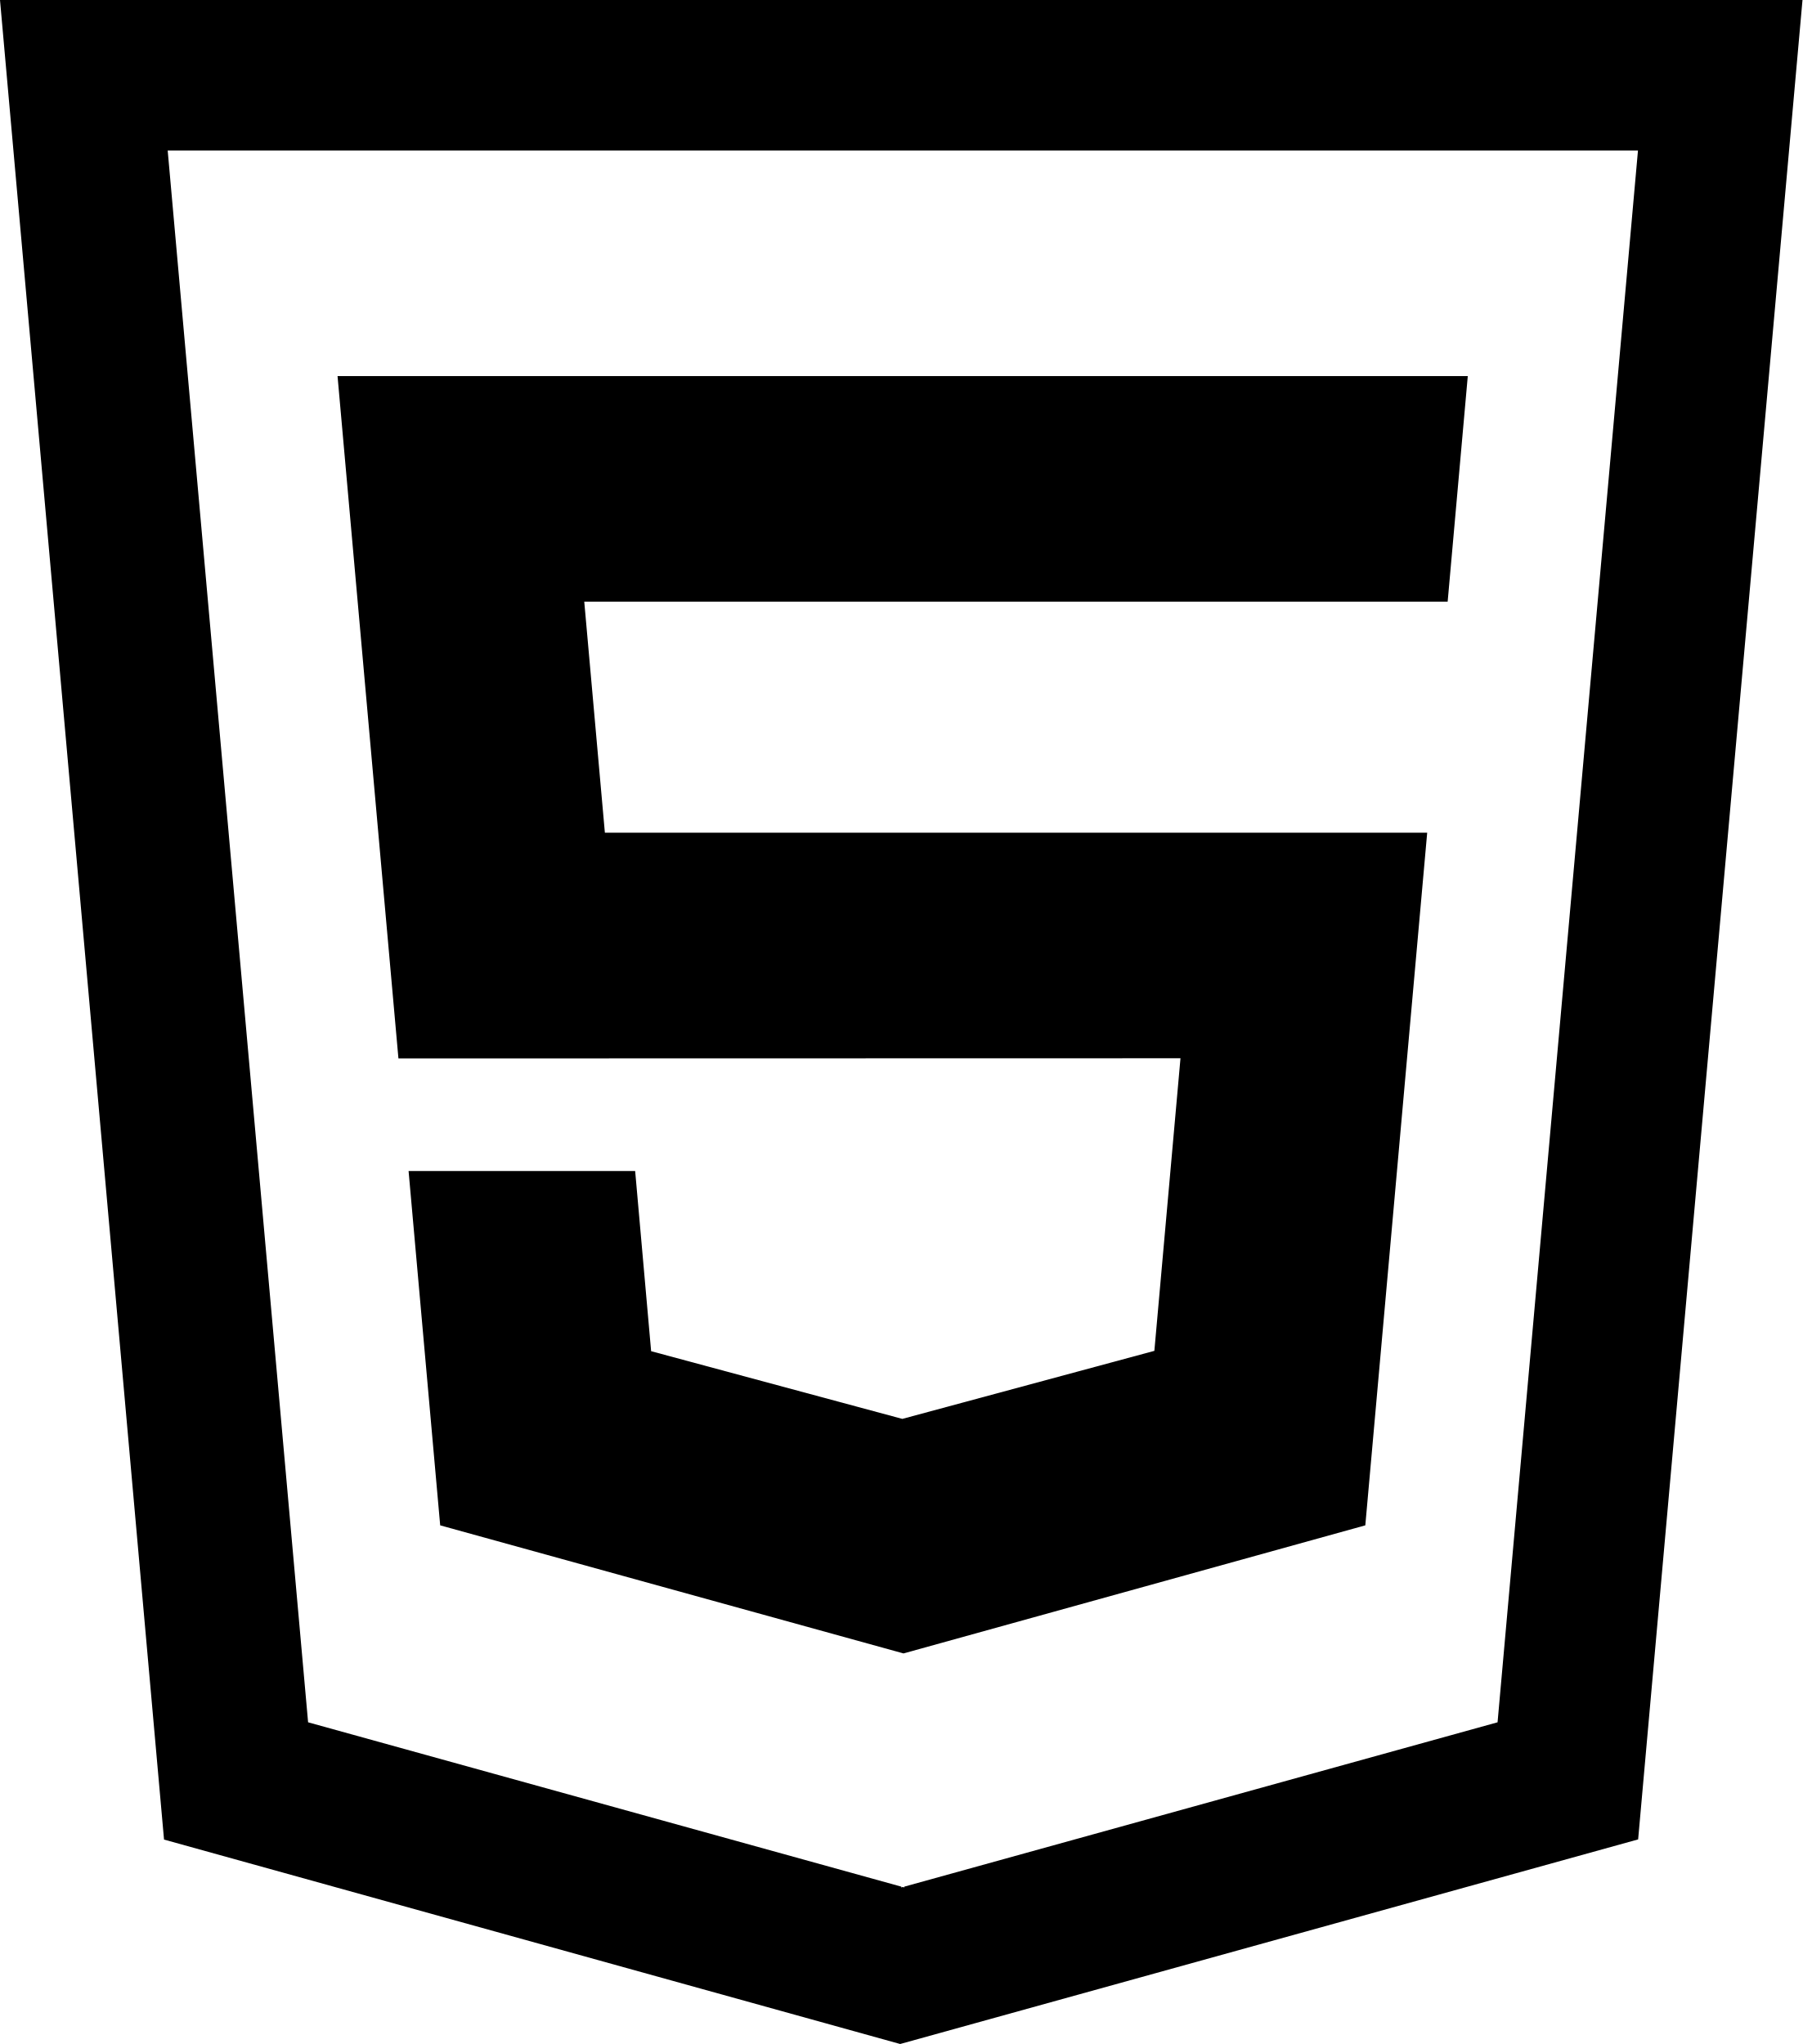
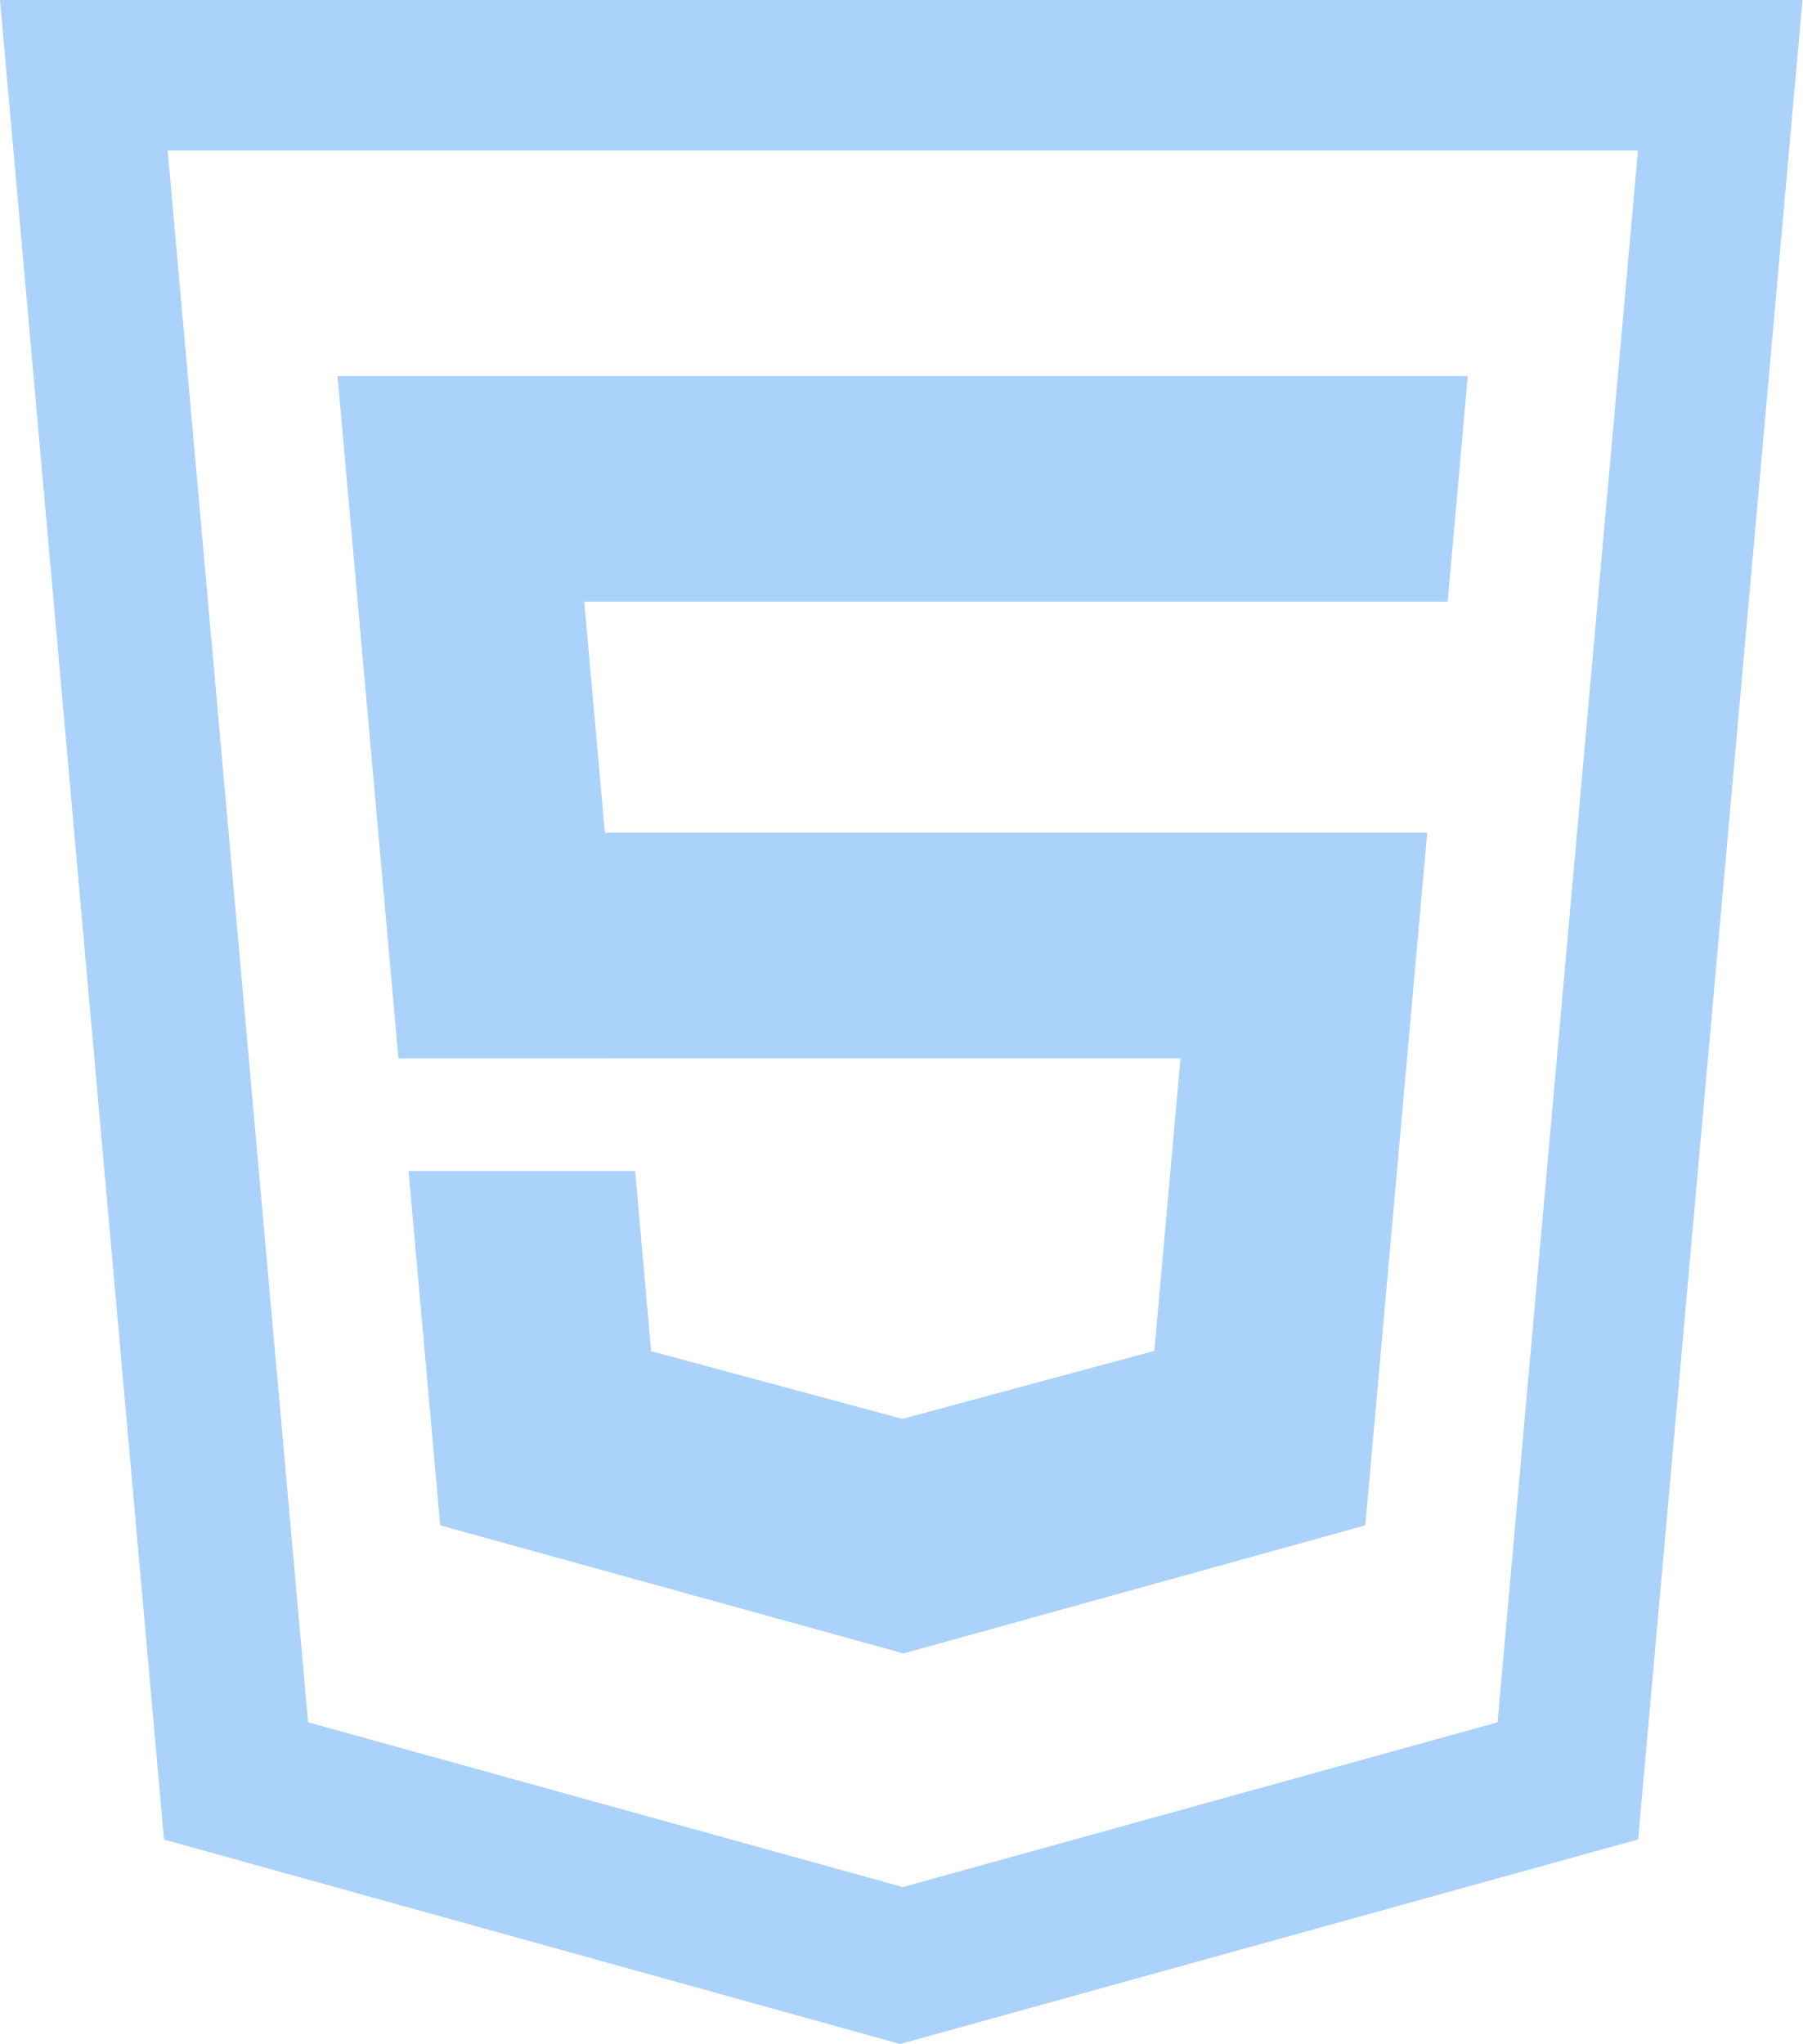
- <svg xmlns="http://www.w3.org/2000/svg" version="1.1" id="Layer_1" x="0px" y="0px" viewBox="0 0 108.35 122.88" style="enable-background:new 0 0 108.35 122.88" xml:space="preserve">
+ <svg xmlns="http://www.w3.org/2000/svg" fill="#abd2fa" version="1.1" id="Layer_1" x="0px" y="0px" viewBox="0 0 108.35 122.88" style="enable-background:new 0 0 108.35 122.88" xml:space="preserve">
  <style type="text/css">.st0{fill-rule:evenodd;clip-rule:evenodd;}</style>
  <g>
    <path class="st0" d="M0,0l9.86,110.59l44.25,12.29l44.36-12.3L108.35,0L0,0L0,0L0,0z M70.96,63.62l-1.57,17.59l-15.15,4.09 l-15.1-4.07L38.18,70.4l-13.62,0l1.9,21.3l27.85,7.7l27.76-7.7l3.72-41.64H36.36l-1.24-13.89h51.9l1.21-13.56H20.29l3.66,41.02 L70.96,63.62L70.96,63.62z M90.02,103.54l-35.66,9.88v0.05l-0.09-0.03l-0.09,0.03v-0.05l-35.66-9.88L10.08,9.05h88.38L90.02,103.54 L90.02,103.54z" />
  </g>
</svg>
